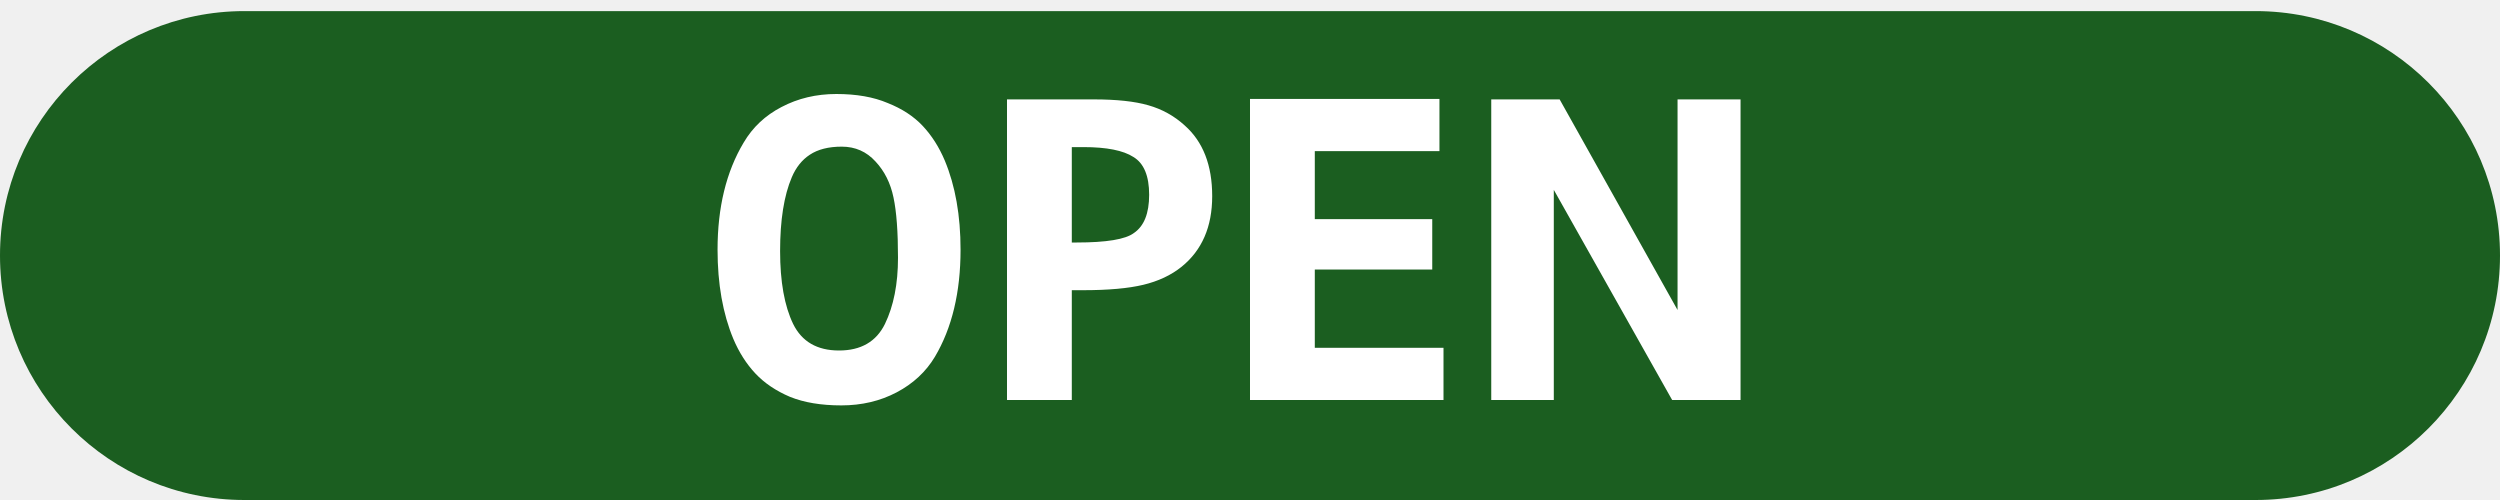
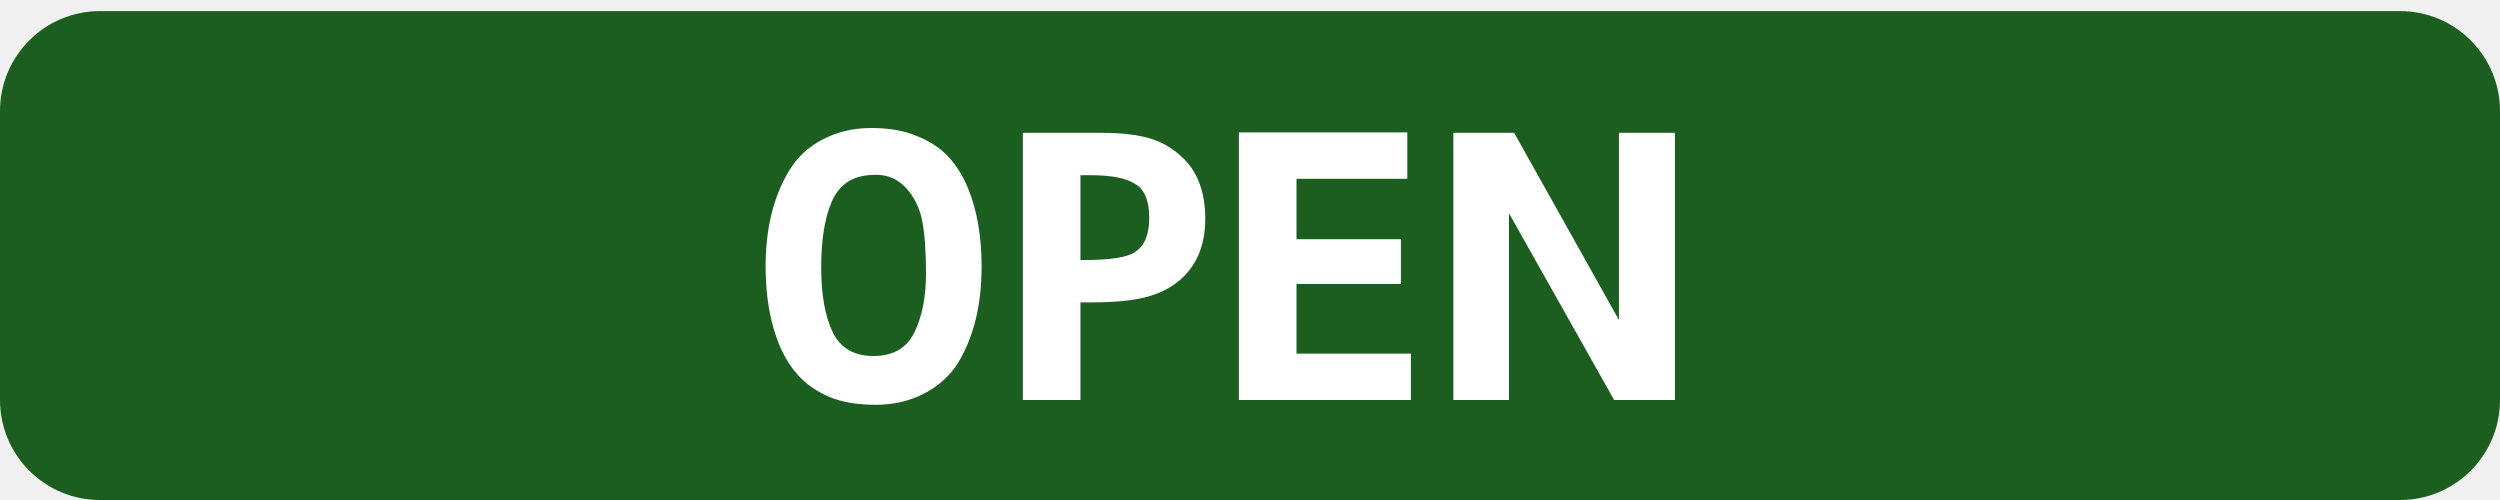
<svg xmlns="http://www.w3.org/2000/svg" width="50" height="10" viewBox="0 0 50 10" fill="none">
-   <rect y="0.222" width="50" height="9.778" rx="4.889" fill="#1B5E20" />
-   <path d="M14.873 2.852C15.053 2.546 15.305 2.309 15.629 2.141C15.959 1.967 16.325 1.88 16.727 1.88C17.129 1.88 17.471 1.94 17.753 2.06C18.041 2.174 18.275 2.327 18.455 2.519C18.635 2.711 18.782 2.942 18.896 3.212C19.106 3.716 19.211 4.31 19.211 4.994C19.211 5.846 19.04 6.56 18.698 7.136C18.518 7.436 18.263 7.673 17.933 7.847C17.603 8.021 17.234 8.108 16.826 8.108C16.424 8.108 16.082 8.051 15.8 7.937C15.518 7.817 15.287 7.661 15.107 7.469C14.927 7.277 14.78 7.046 14.666 6.776C14.456 6.272 14.351 5.678 14.351 4.994C14.351 4.148 14.525 3.434 14.873 2.852ZM15.863 6.479C16.037 6.833 16.343 7.01 16.781 7.01C17.219 7.01 17.525 6.833 17.699 6.479C17.873 6.119 17.96 5.678 17.96 5.156C17.96 4.634 17.93 4.232 17.87 3.95C17.81 3.662 17.69 3.422 17.51 3.23C17.33 3.032 17.105 2.933 16.835 2.933C16.571 2.933 16.358 2.987 16.196 3.095C16.04 3.197 15.92 3.347 15.836 3.545C15.68 3.911 15.602 4.403 15.602 5.021C15.602 5.633 15.689 6.119 15.863 6.479ZM23.695 2.51C24.061 2.834 24.244 3.305 24.244 3.923C24.244 4.535 24.04 5.006 23.631 5.336C23.422 5.504 23.166 5.624 22.866 5.696C22.567 5.768 22.165 5.804 21.66 5.804H21.436V8H20.14V1.988H21.877C22.332 1.988 22.695 2.027 22.965 2.105C23.241 2.183 23.485 2.318 23.695 2.51ZM22.677 4.661C22.881 4.523 22.983 4.268 22.983 3.896C22.983 3.518 22.878 3.266 22.669 3.14C22.465 3.008 22.131 2.942 21.669 2.942H21.436V4.85H21.535C22.128 4.85 22.509 4.787 22.677 4.661ZM26.296 6.956H28.87V8H25V1.979H28.789V3.023H26.296V4.382H28.645V5.39H26.296V6.956ZM34.811 8H33.443L31.076 3.797V8H29.825V1.988H31.193L33.551 6.2V1.988H34.811V8Z" fill="white" />
+   <rect y="0.222" width="50" height="9.778" rx="2" fill="#1B5E20" />
+   <path d="M15.776 3.424C15.936 3.152 16.16 2.941 16.448 2.792C16.741 2.637 17.067 2.56 17.424 2.56C17.781 2.56 18.085 2.613 18.336 2.72C18.592 2.821 18.8 2.957 18.96 3.128C19.12 3.299 19.251 3.504 19.352 3.744C19.539 4.192 19.632 4.72 19.632 5.328C19.632 6.085 19.48 6.72 19.176 7.232C19.016 7.499 18.789 7.709 18.496 7.864C18.203 8.019 17.875 8.096 17.512 8.096C17.155 8.096 16.851 8.045 16.6 7.944C16.349 7.837 16.144 7.699 15.984 7.528C15.824 7.357 15.693 7.152 15.592 6.912C15.405 6.464 15.312 5.936 15.312 5.328C15.312 4.576 15.467 3.941 15.776 3.424ZM16.656 6.648C16.811 6.963 17.083 7.12 17.472 7.12C17.861 7.12 18.133 6.963 18.288 6.648C18.443 6.328 18.52 5.936 18.52 5.472C18.52 5.008 18.493 4.651 18.44 4.4C18.387 4.144 18.28 3.931 18.12 3.76C17.96 3.584 17.76 3.496 17.52 3.496C17.285 3.496 17.096 3.544 16.952 3.64C16.813 3.731 16.707 3.864 16.632 4.04C16.493 4.365 16.424 4.803 16.424 5.352C16.424 5.896 16.501 6.328 16.656 6.648ZM23.617 3.12C23.943 3.408 24.105 3.827 24.105 4.376C24.105 4.92 23.924 5.339 23.561 5.632C23.375 5.781 23.148 5.888 22.881 5.952C22.615 6.016 22.257 6.048 21.809 6.048H21.609V8H20.457V2.656H22.001C22.407 2.656 22.729 2.691 22.969 2.76C23.215 2.829 23.431 2.949 23.617 3.12ZM22.713 5.032C22.895 4.909 22.985 4.683 22.985 4.352C22.985 4.016 22.892 3.792 22.705 3.68C22.524 3.563 22.228 3.504 21.817 3.504H21.609V5.2H21.697C22.225 5.2 22.564 5.144 22.713 5.032ZM25.93 7.072H28.218V8H24.778V2.648H28.146V3.576H25.93V4.784H28.018V5.68H25.93V7.072ZM33.499 8H32.283L30.179 4.264V8H29.067V2.656H30.283L32.379 6.4V2.656H33.499V8Z" fill="white" />
</svg>
